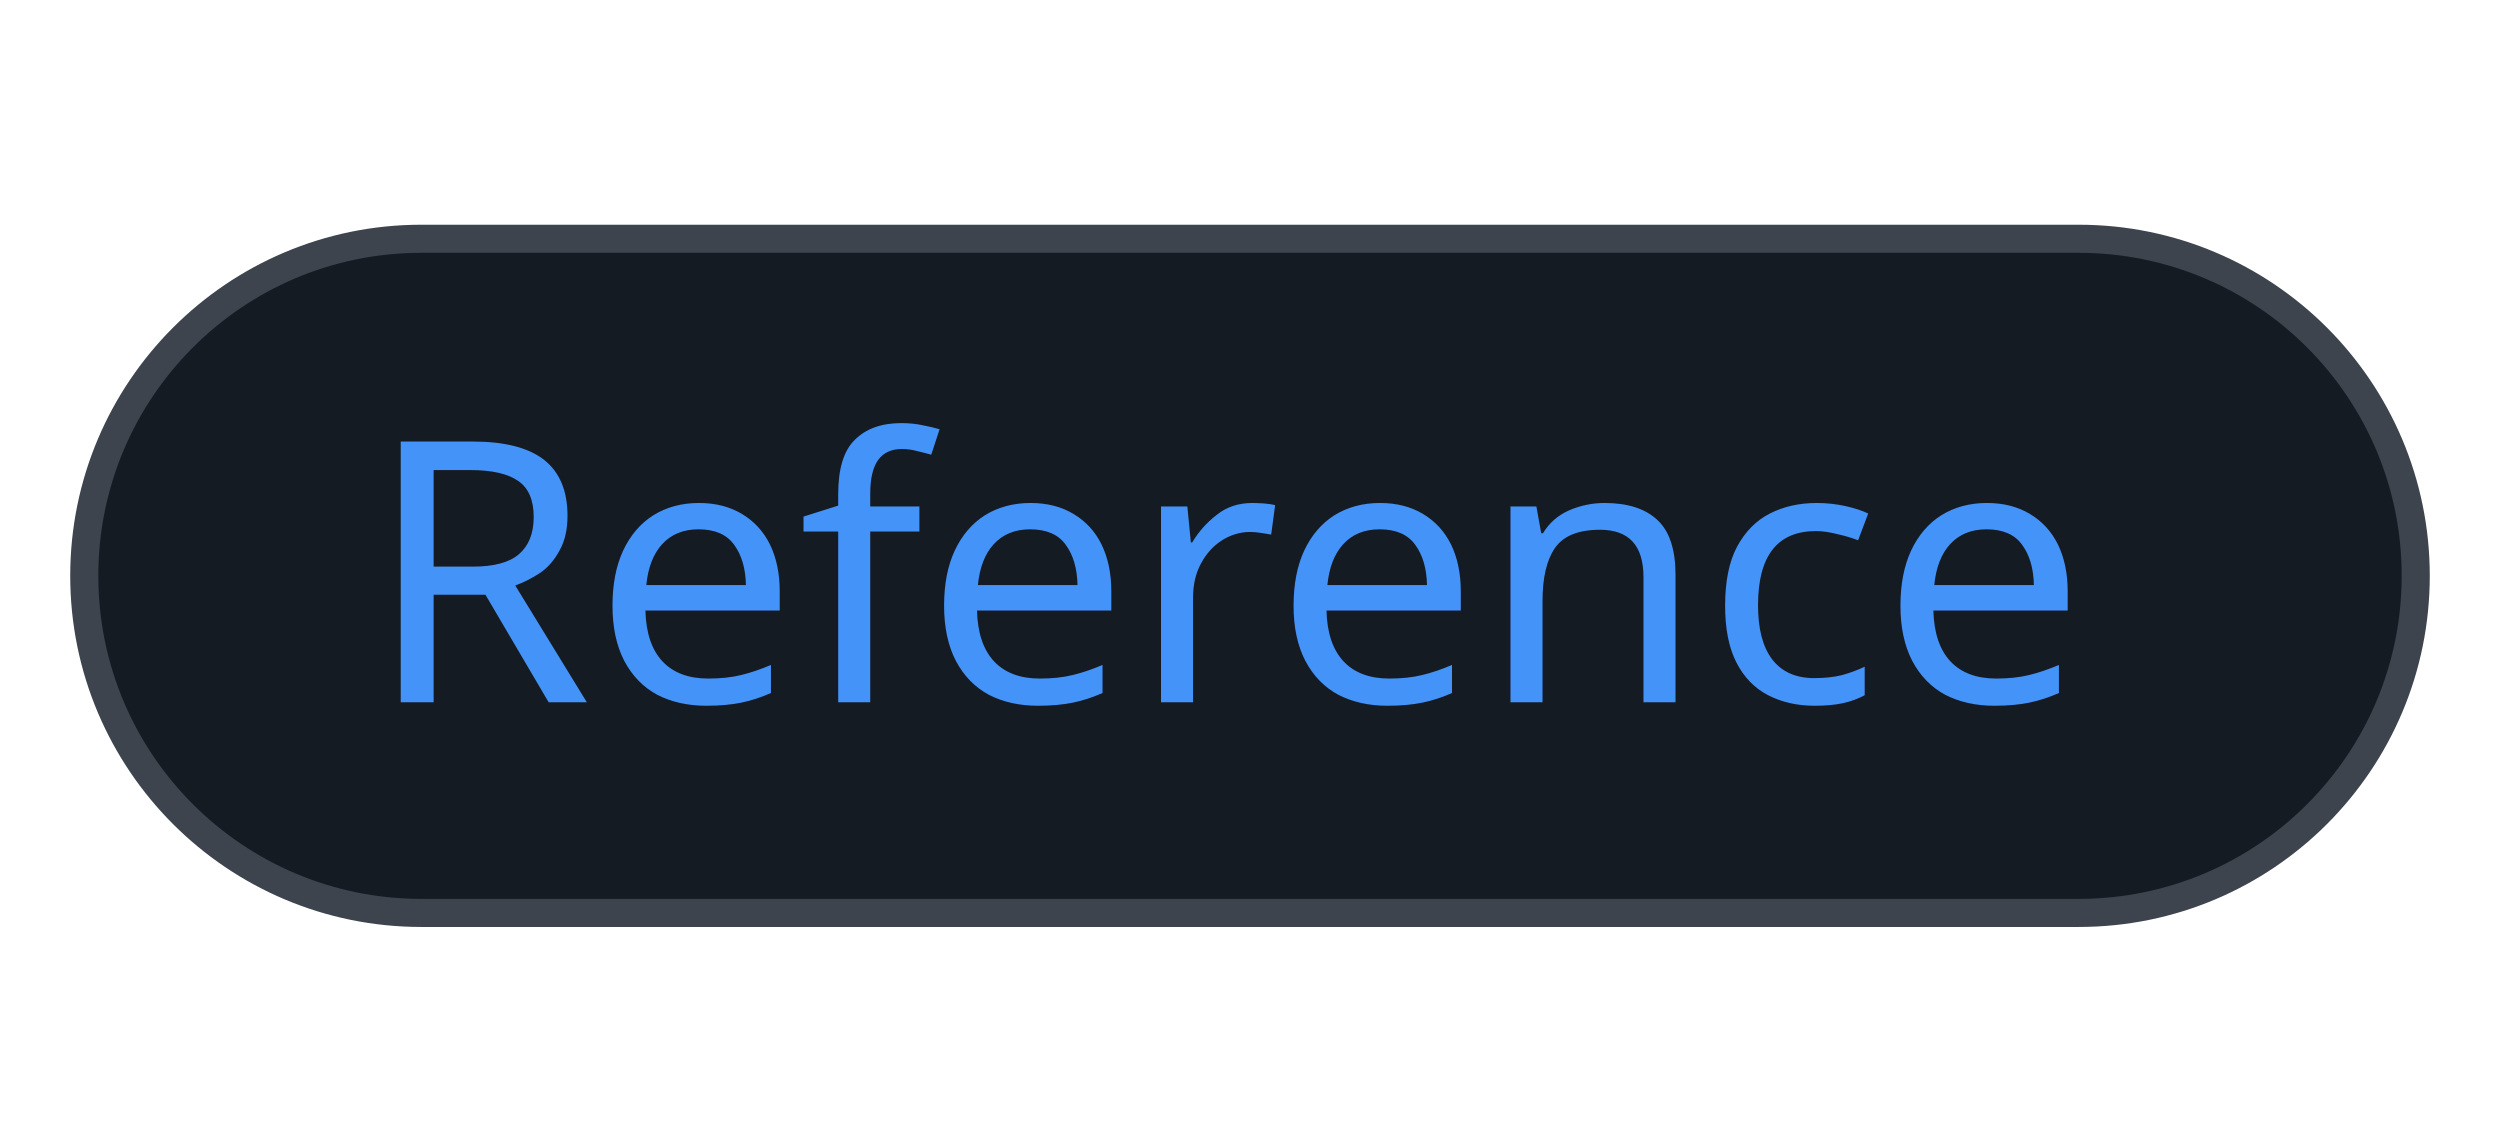
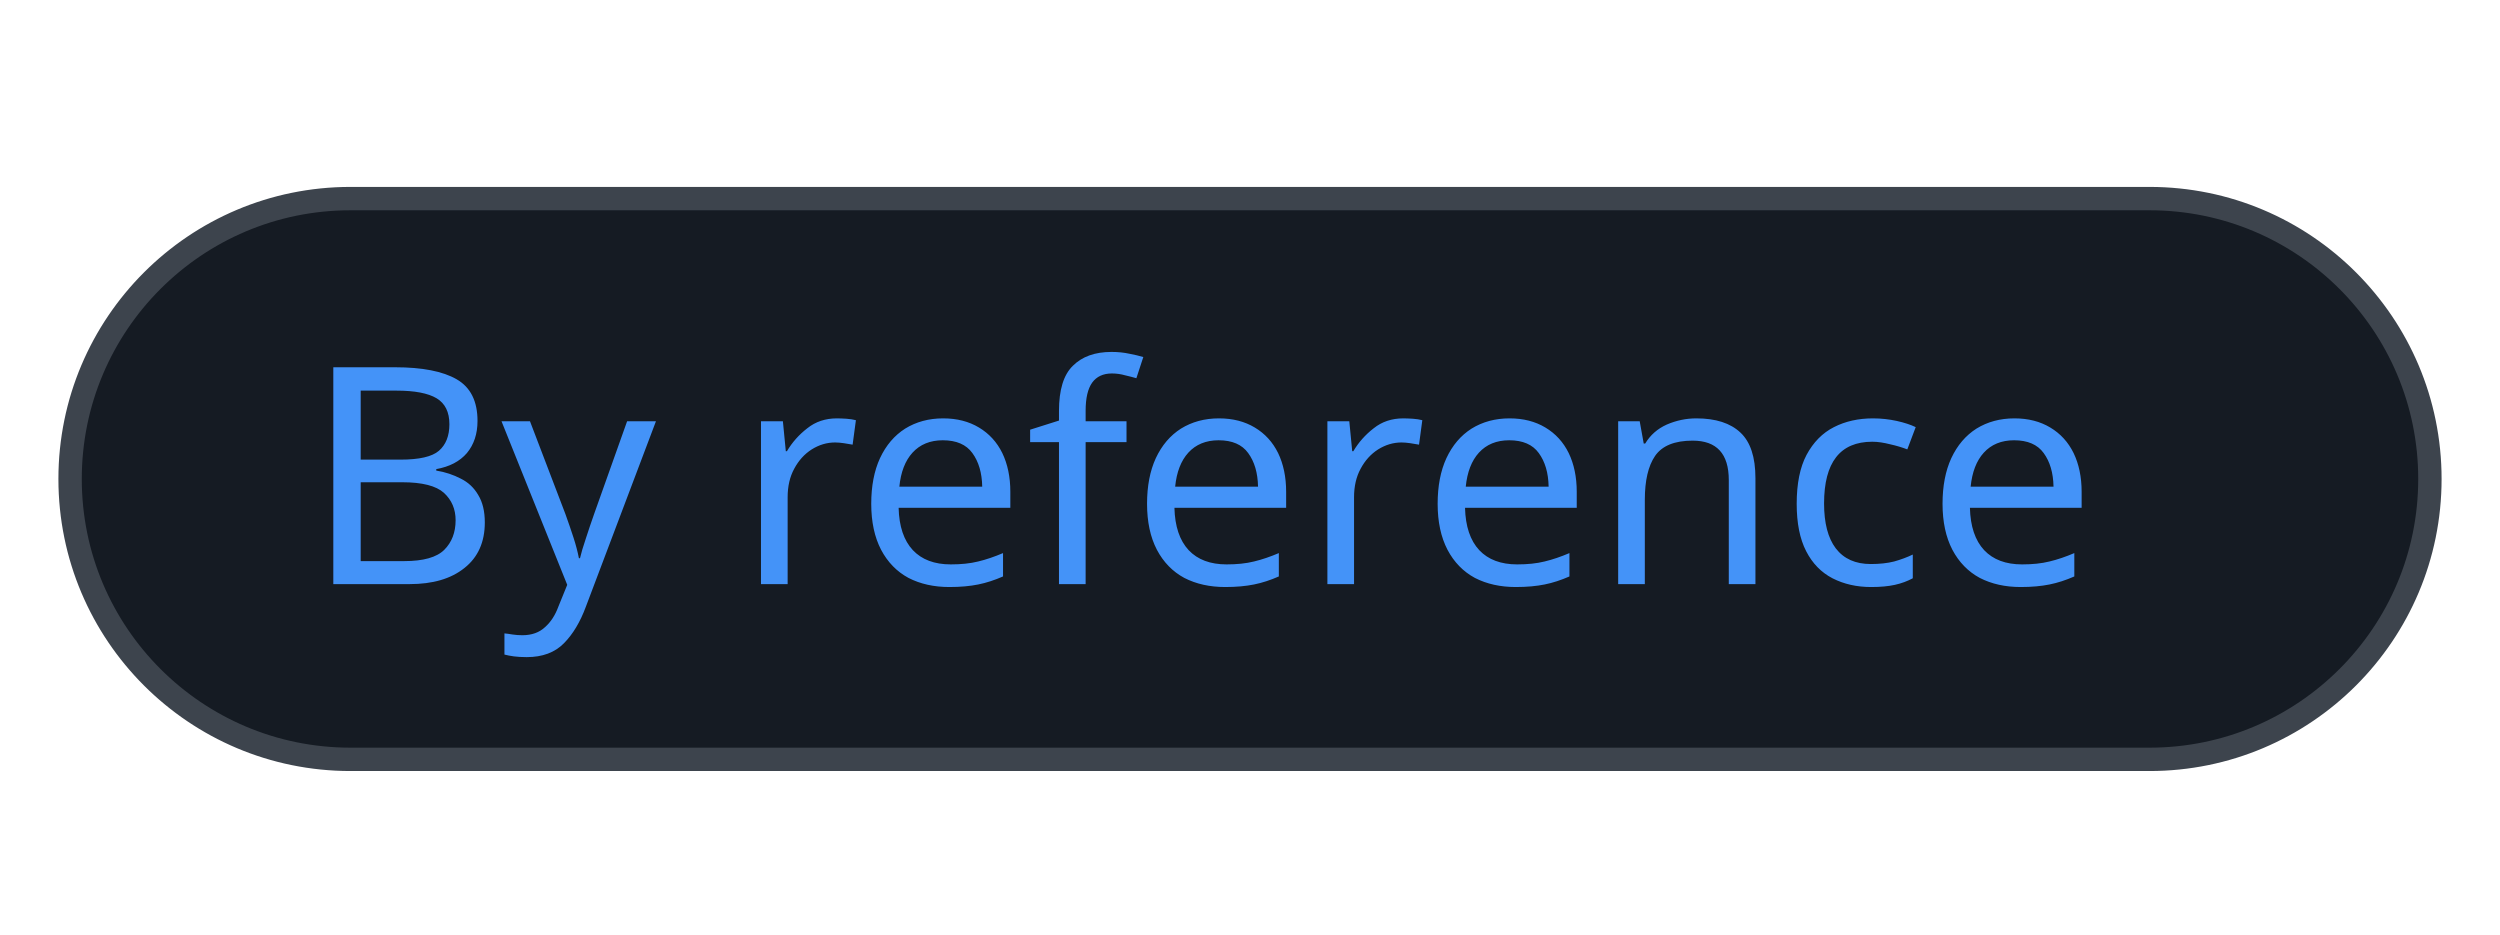
- <svg xmlns="http://www.w3.org/2000/svg" width="89" height="40" viewBox="0 0 89 40">
-   <rect x="3" y="8.5" width="83" height="24" rx="12" fill="#151b23" stroke="#3d444d" />
-   <text x="13" y="25" font-family="-apple-system, BlinkMacSystemFont, 'Segoe UI', 'Noto Sans', Helvetica, Arial, sans-serif" font-size="13" fill="#4493f8" textLength="63" lengthAdjust="spacingAndGlyphs">Reference</text>
+ <svg xmlns="http://www.w3.org/2000/svg" width="107" height="40" viewBox="0 0 107 40">
+   <rect x="3" y="8.5" width="101" height="24" rx="12" fill="#151b23" stroke="#3d444d" />
+   <text x="13" y="25" font-family="-apple-system, BlinkMacSystemFont, 'Segoe UI', 'Noto Sans', Helvetica, Arial, sans-serif" font-size="13" fill="#4493f8" textLength="81" lengthAdjust="spacingAndGlyphs">By reference</text>
</svg>
